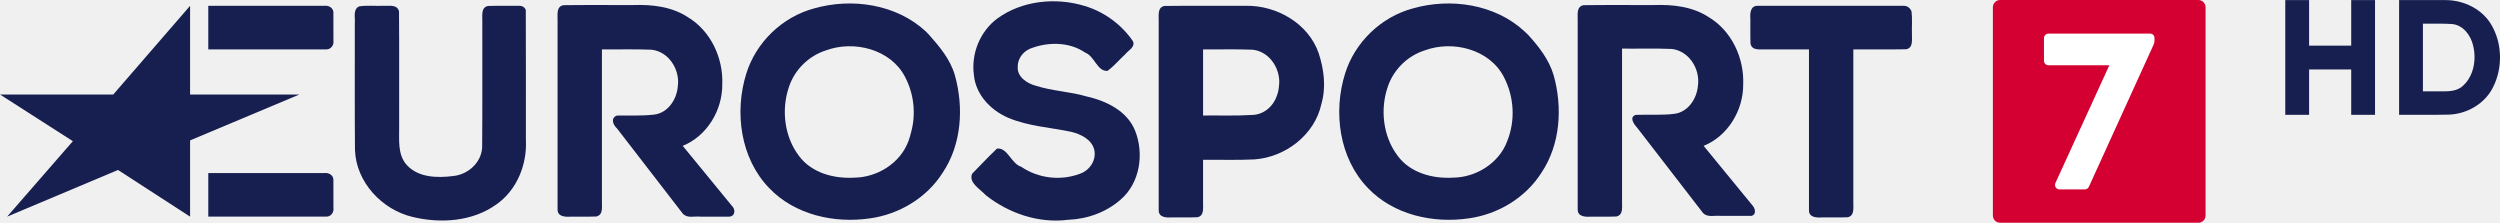
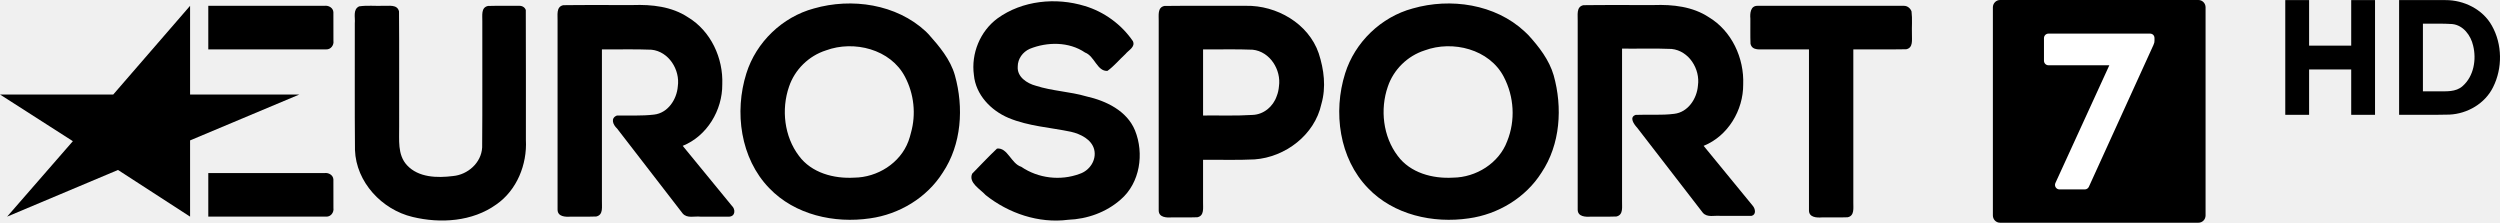
<svg xmlns="http://www.w3.org/2000/svg" version="1.1" viewBox="0 0 706.53 62.941">
-   <g transform="translate(-.0015268 -6e-4)" fill="#171f50">
-     <g transform="matrix(1.5724,0,0,1.5724,511.36,-943.18)" color="#000000">
+   <g transform="translate(-.0015268 -6e-4)">
+     <g transform="matrix(1.5724,0,0,1.5724,511.36,-943.18)">
      <path d="m105.99 599.84v20.629c3.02-0.017 6.04 0.038 9.06-0.036 3.221-0.153 6.397-2 7.834-4.94 1.717-3.417 1.661-7.715-0.224-11.05-1.636-2.945-5.04-4.608-8.346-4.591-2.773-0.017-5.547-3e-3 -8.32-8e-3zm4.28 4.254c1.754 0.026 3.514-0.062 5.264 0.063 1.994 0.201 3.349 2.053 3.763 3.889 0.62 2.505 0.113 5.498-1.89 7.26-1.233 1.107-2.964 0.933-4.496 0.939h-2.641v-12.152z" />
      <path d="m85.53 599.85v20.621h4.281v-8.152h7.57v8.152h4.281v-20.621h-4.281v8.188h-7.57v-8.188z" />
    </g>
    <g transform="matrix(.95405 0 0 .95405 -1.515 -.027)">
      <path d="m57.895 64.201c-7.117-4.609-14.234-9.217-21.35-13.826-10.949 4.609-21.897 9.217-32.846 13.826 6.491-7.451 12.982-14.901 19.473-22.352-7.195-4.609-14.39-9.217-21.584-13.826h33.55c7.586-8.757 15.172-17.513 22.757-26.27v26.27h32.377l-32.377 13.596v22.583z" />
      <path d="m98.248 14.658c1.339 0.054 2.314-1.279 2.111-2.545-7e-3 -2.833 0.014-5.666-0.011-8.499-0.093-1.306-1.451-2.035-2.65-1.861h-34.408v12.904h34.957z" />
      <path d="m98.248 64.201c1.339 0.054 2.314-1.279 2.111-2.545-7e-3 -2.833 0.014-5.666-0.011-8.499-0.093-1.306-1.451-2.035-2.65-1.861h-34.408v12.904h34.957z" />
      <path d="m565.6 1.753h-43.4c-2.097-0.028-2.248 2.249-2.111 3.809 0.027 2.48-0.055 4.965 0.043 7.441 0.504 2.15 2.957 1.582 4.592 1.654h12.726v47.7c0 2.09 2.293 2.196 3.846 2.074 2.535-0.027 5.076 0.054 7.608-0.042 2.112-0.432 1.643-2.807 1.684-4.398v-45.33c5.225-0.028 10.456 0.055 15.677-0.042 2.112-0.432 1.643-2.807 1.684-4.398-0.076-2.265 0.154-4.573-0.12-6.811-0.331-0.925-1.216-1.667-2.226-1.654z" />
      <path d="m392.22 15.81c-3.04-8.838-12.48-14.243-21.59-14.06-8.04 0.028-16.09-0.056-24.12 0.042-2.12 0.436-1.64 2.823-1.684 4.419v56.14c1e-4 2.098 2.306 2.195 3.862 2.074 2.53-0.028 5.065 0.055 7.592-0.042 2.12-0.436 1.64-2.823 1.684-4.419v-12.591c5.086-0.06 10.181 0.134 15.261-0.126 9.132-0.662 17.819-7.286 19.789-16.406 1.436-4.961 0.787-10.199-0.797-15.04zm-12.434 12.674c-1.034 3.084-3.848 5.474-7.156 5.588-4.88 0.312-9.776 0.119-14.663 0.173v-19.587c4.898 0.053 9.805-0.114 14.697 0.097 5.12 0.539 8.491 5.946 7.782 10.845-0.086 0.985-0.288 1.966-0.66 2.884z" />
      <path d="m303.07 19.727c-0.258 3.07 2.752 5.02 5.364 5.703 4.874 1.57 10.07 1.713 14.986 3.154 5.811 1.302 11.997 4.254 14.388 10.09 2.747 6.816 1.503 15.524-4.239 20.458-4.264 3.776-9.911 5.793-15.575 6-8.714 1.132-17.644-1.91-24.441-7.328-1.549-1.73-5.148-3.638-3.988-6.319 2.438-2.493 4.833-5.05 7.364-7.444 3.139-0.37 4.177 4.477 7.181 5.394 4.995 3.427 11.619 4.214 17.278 2.097 2.968-0.958 5.087-4.083 4.327-7.215-0.766-3.01-4.076-4.61-6.876-5.251-6.173-1.298-12.629-1.64-18.498-4.105-5.222-2.197-9.725-6.873-10.259-12.707-0.874-6.34 1.829-12.979 7-16.785 7.341-5.308 17.316-6.292 25.867-3.657 5.722 1.712 10.87 5.474 14.231 10.404 0.803 1.732-1.297 2.676-2.201 3.815-1.797 1.642-3.364 3.575-5.336 4.996-3.057 0.19-3.813-4.386-6.63-5.433-4.76-3.252-11.205-3.2-16.404-1.094-2.058 0.926-3.531 2.928-3.544 5.223z" />
      <path d="m275.85 9.358c-8.73-8.123-21.95-10.04-33.17-6.819-9.356 2.52-17.11 9.992-20 19.233-3.604 11.424-1.779 25.17 6.776 33.987 7.578 7.924 19.292 10.51 29.872 8.948 8.659-1.2 16.805-6.098 21.512-13.529 5.613-8.383 6.28-19.319 3.611-28.848-1.34-4.715-4.614-8.584-7.818-12.177-0.258-0.269-0.52-0.534-0.785-0.796zm-5.161 32.491c-2.428 6.527-9.211 10.736-16.06 10.803-6.03 0.354-12.635-1.392-16.374-6.452-4.358-5.728-5.269-13.781-2.932-20.508 1.701-5.069 5.849-9.116 10.938-10.741 8.294-3.064 19.15-0.356 23.416 7.835 2.662 5.062 3.323 11.06 1.76 16.573-0.205 0.843-0.449 1.677-0.749 2.49z" />
      <path d="m453.22 9.358c-8.73-8.123-21.95-10.04-33.17-6.819-9.35 2.52-17.11 9.992-20 19.234-3.604 11.424-1.779 25.17 6.776 33.987 7.578 7.924 19.292 10.51 29.872 8.948 8.659-1.2 16.805-6.098 21.512-13.529 5.613-8.383 6.28-19.319 3.611-28.848-1.33-4.557-4.338-8.44-7.492-11.904-0.36-0.367-0.731-0.723-1.112-1.069zm-5.161 32.491c-2.428 6.527-9.211 10.736-16.06 10.803-6.03 0.354-12.635-1.392-16.374-6.452-4.358-5.728-5.269-13.781-2.932-20.508 1.701-5.069 5.849-9.116 10.938-10.741 8.294-3.064 19.15-0.356 23.416 7.835 3.066 5.873 3.494 12.9 1.01 19.06z" />
      <path d="m155.49 1.753c-3.114 0.027-6.233-0.054-9.343 0.042-2.141 0.447-1.632 2.862-1.684 4.472-0.031 12.481 0.062 24.964-0.048 37.443-0.242 4.538-4.251 8.07-8.649 8.468-4.656 0.583-10.2 0.481-13.622-3.213-2.894-3.143-2.243-7.557-2.315-11.469-0.028-11.363 0.057-22.731-0.043-34.09-0.521-2.178-3.02-1.57-4.672-1.654-2.375 0.087-4.794-0.187-7.137 0.162-1.939 0.924-1.105 3.302-1.287 5 0.033 12.515-0.067 25.03 0.052 37.547 0.33 9.515 7.981 17.681 17.06 19.83 8.259 2 17.73 1.391 24.802-3.693 6.102-4.227 9.157-11.848 8.767-19.13-0.019-12.815 0.039-25.648-0.029-38.452-0.226-0.79-1.053-1.277-1.848-1.264z" />
      <path d="m218.37 60.975c-4.849-5.914-9.697-11.829-14.546-17.743 7.204-2.902 11.777-10.55 11.722-18.212 0.311-7.774-3.382-15.796-10.154-19.876-4.817-3.187-10.697-3.812-16.333-3.62-6.873 0.028-13.751-0.056-20.62 0.042-2.206 0.484-1.605 2.99-1.684 4.647v55.916c5e-3 2.122 2.342 2.189 3.909 2.074 2.514-0.027 5.03 0.054 7.545-0.042 2.206-0.484 1.605-2.99 1.684-4.647v-44.855c4.898 0.054 9.805-0.114 14.697 0.097 5.12 0.539 8.491 5.946 7.782 10.845-0.293 3.871-2.935 7.915-7.04 8.375-3.642 0.433-7.319 0.217-10.978 0.27-2.037 0.78-1.143 2.785 0.026 3.856l19.447 25.18c1.333 1.51 3.475 0.728 5.238 0.922 2.856 1e-4 5.714-3e-3 8.567 3e-3 1.833-0.142 1.852-2.224 0.741-3.229z" />
      <path d="m520.79 60.975c-4.849-5.914-9.697-11.829-14.546-17.743 7.204-2.902 11.777-10.55 11.722-18.212 0.311-7.774-3.382-15.796-10.154-19.876-4.818-3.188-10.699-3.812-16.335-3.62-6.95 0.028-13.906-0.055-20.853 0.042-2.207 0.484-1.604 2.992-1.684 4.649v55.914c5e-3 2.123 2.343 2.189 3.911 2.074 2.514-0.027 5.03 0.054 7.544-0.042 2.207-0.484 1.604-2.992 1.684-4.649v-45.08c4.898 0.054 9.805-0.114 14.697 0.097 5.12 0.539 8.491 5.946 7.782 10.845-0.293 3.871-2.935 7.915-7.04 8.375-3.779 0.482-7.601 0.15-11.394 0.312-2.05 0.673-0.487 2.817 0.443 3.815 6.482 8.392 12.964 16.785 19.446 25.18 1.334 1.51 3.477 0.728 5.24 0.922 3.079-0.017 6.184 0.03 9.243-0.014 1.4-0.409 1.041-2.149 0.297-2.981z" />
    </g>
  </g>
-   <path d="m621.29 62.941h-56.057c-1.127 0-2.022-0.907-2.022-2.051v-58.839c0.01-1.105 0.9-2.051 2.03-2.051h56.057c1.127 0 2.022 0.946 2.022 2.051v58.839c0 1.144-0.894 2.051-2.022 2.051" fill="#d50032" />
+   <path d="m621.29 62.941h-56.057c-1.127 0-2.022-0.907-2.022-2.051v-58.839c0.01-1.105 0.9-2.051 2.03-2.051h56.057c1.127 0 2.022 0.946 2.022 2.051v58.839c0 1.144-0.894 2.051-2.022 2.051" />
  <g transform="matrix(1.3298 0 0 -1.3298 607.61 9.4988)" fill="#fff">
    <path d="m0 0h-21.569c-0.531 0-0.96-0.429-0.96-0.959v-4.811c0-0.531 0.429-0.959 0.96-0.959h12.93l-11.462-25.029c-0.134-0.298-0.11-0.642 0.065-0.915 0.178-0.273 0.483-0.44 0.807-0.44h5.37c0.376 0 0.717 0.219 0.873 0.56l13.722 30.133c0.207 0.493 0.222 0.619 0.222 0.918v0.543c0 0.593-0.428 0.959-0.958 0.959" fill="#fff" />
  </g>
</svg>
